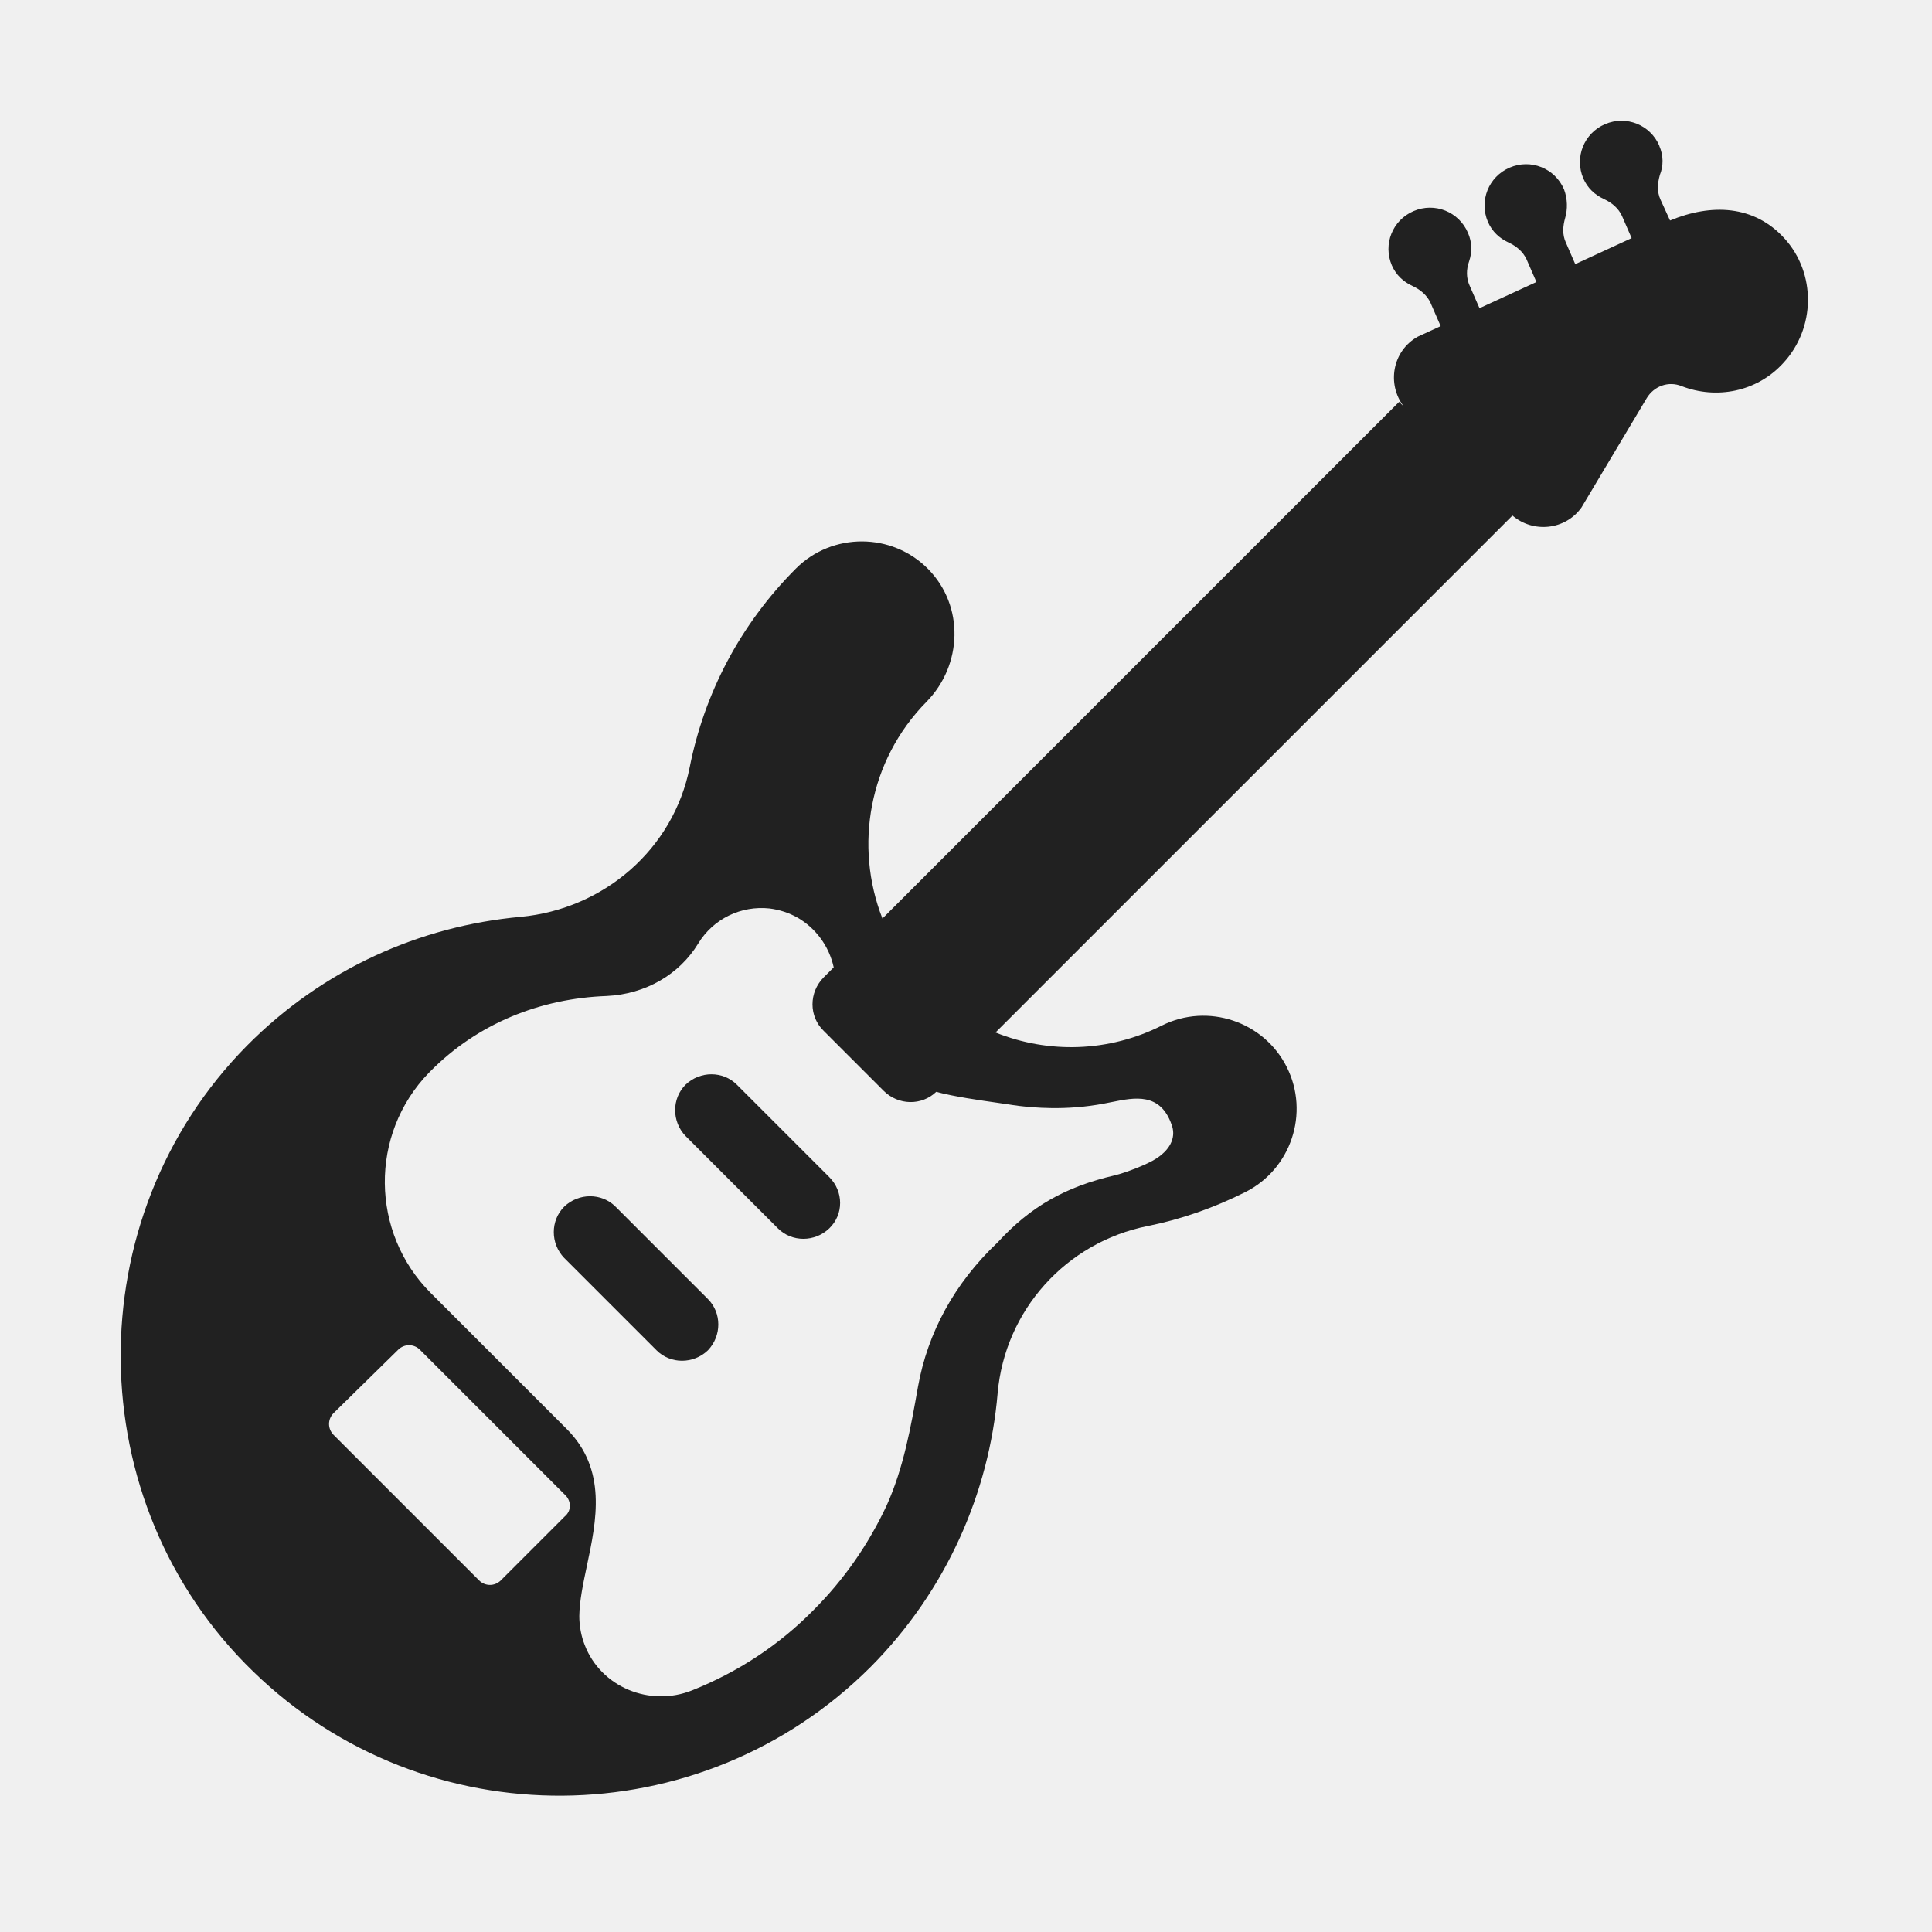
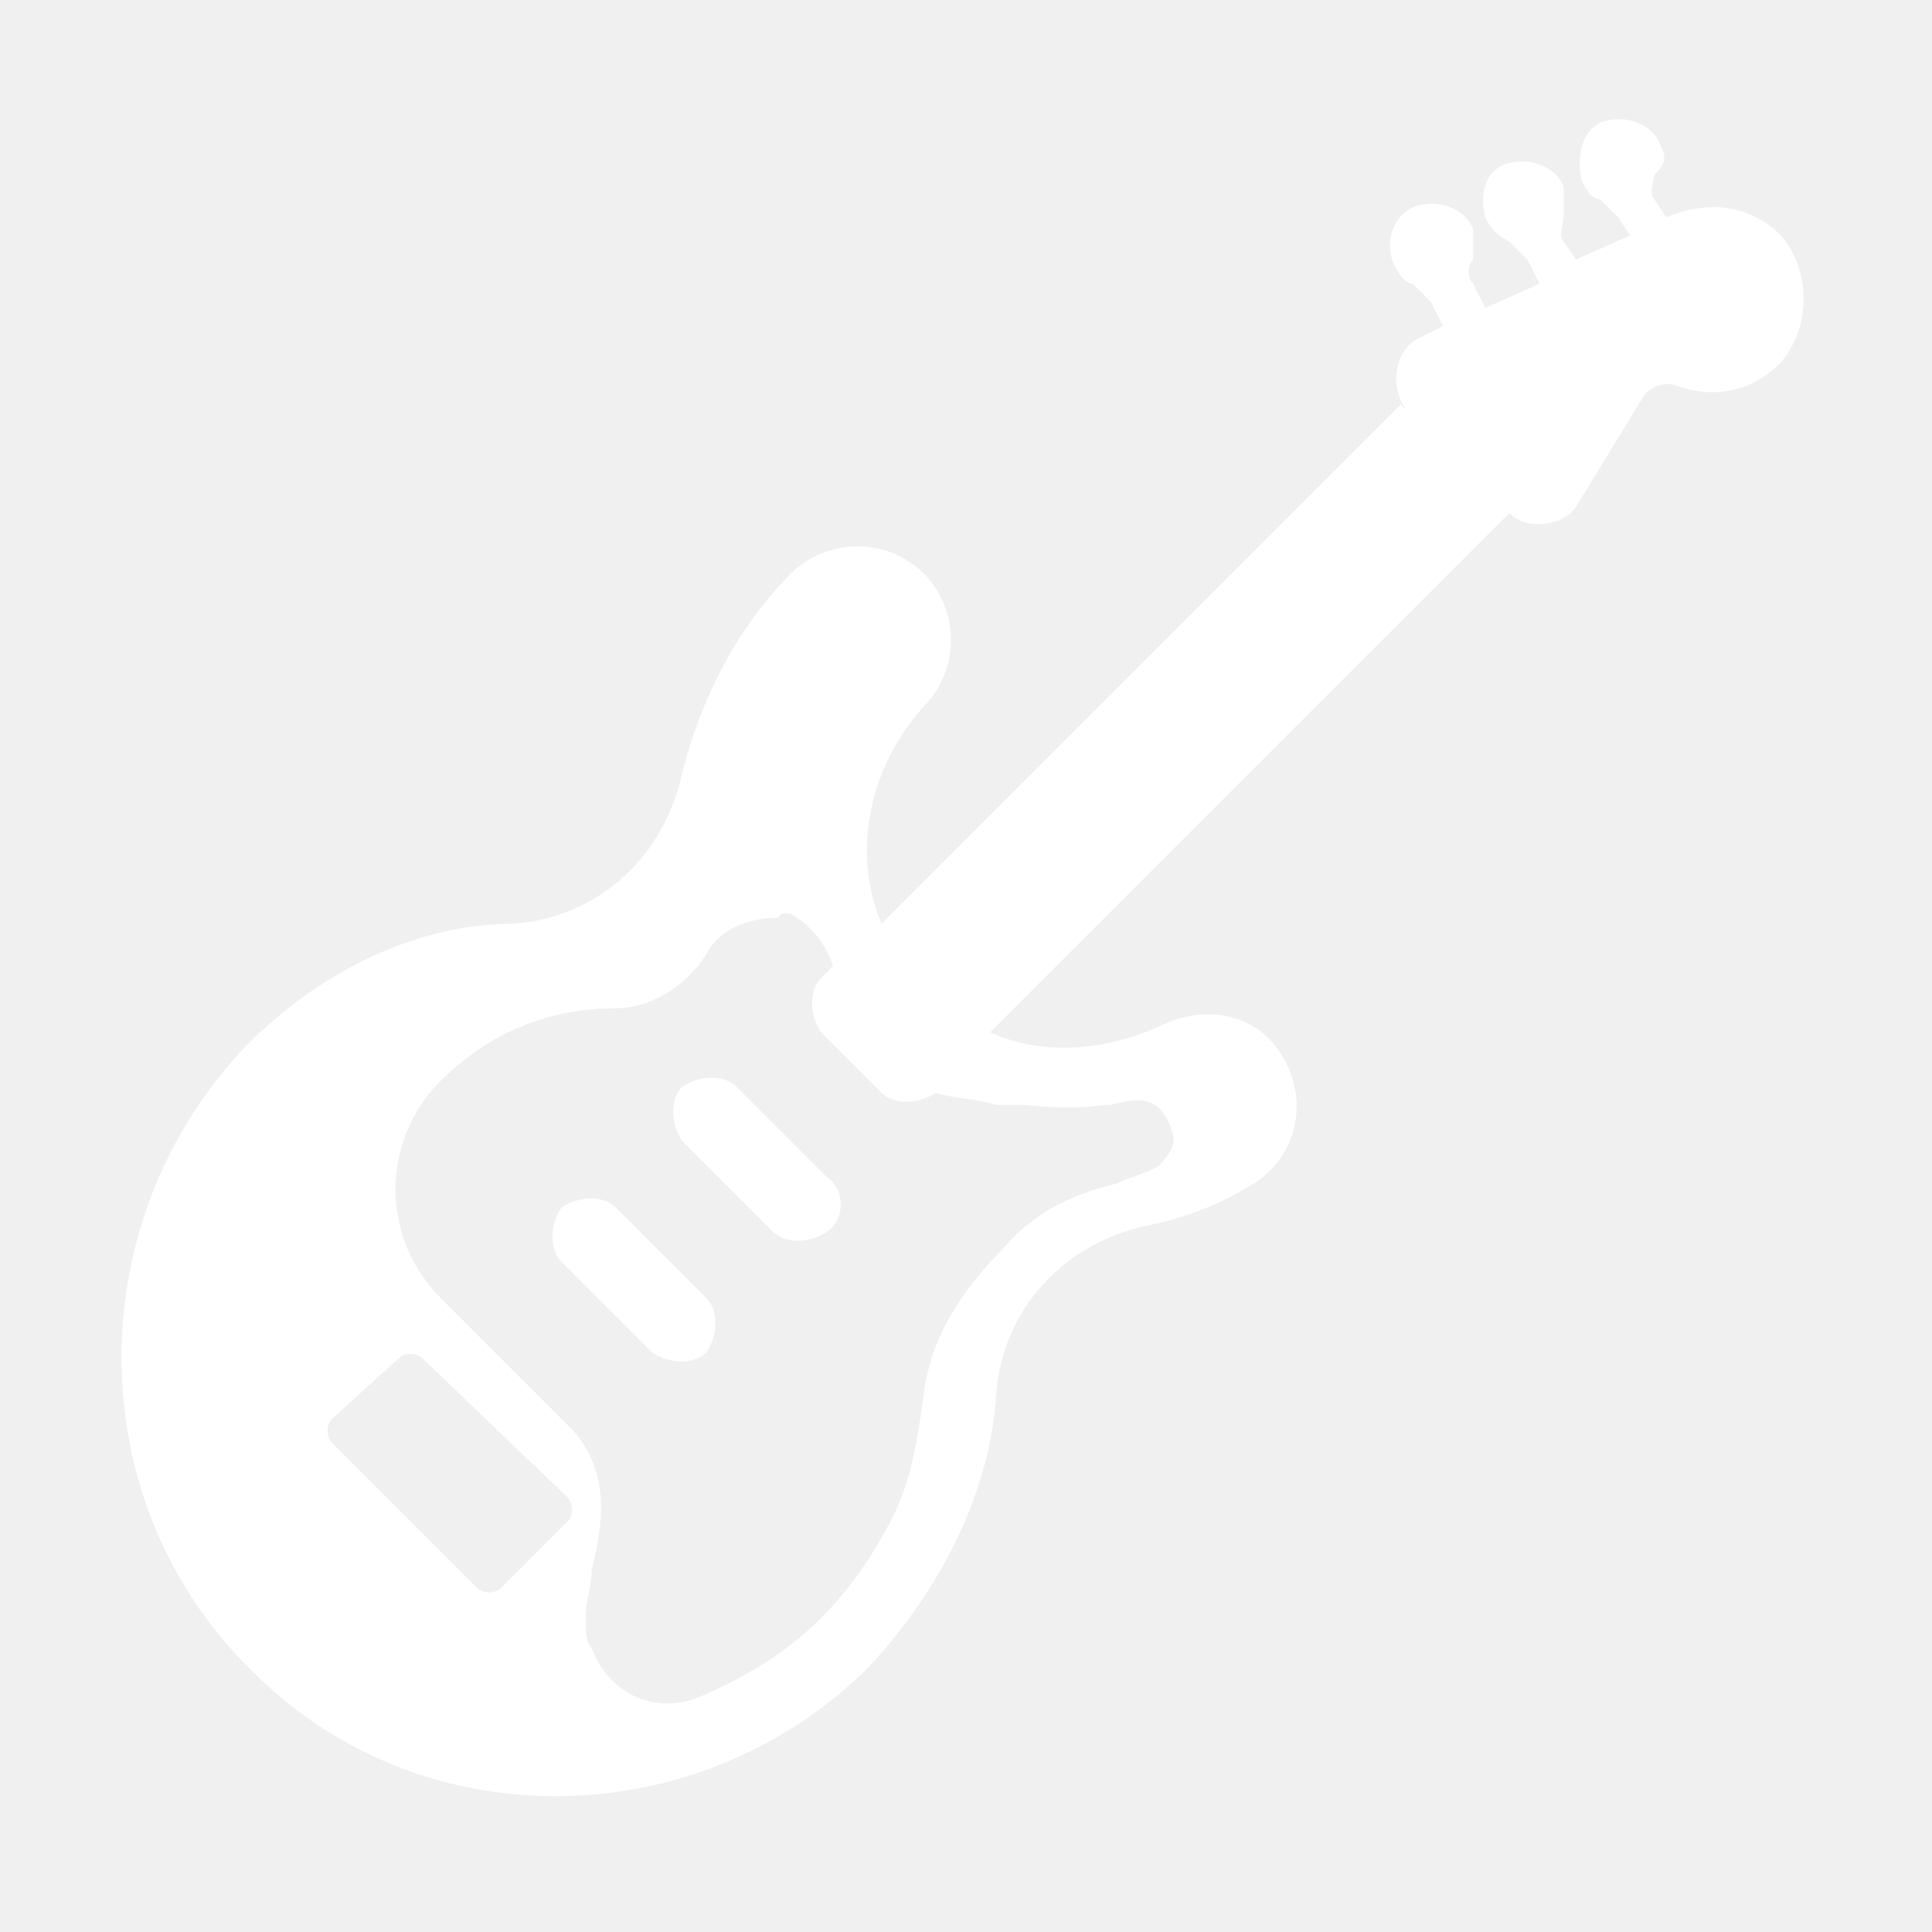
- <svg xmlns="http://www.w3.org/2000/svg" fill="none" height="32" viewBox="0 0 32 32" width="32">
-   <g fill="#212121">
-     <path d="m13.735 19.496-1.53-1.53c-.23-.23-.61-.23-.85 0-.23.23-.23.61 0 .85l1.53 1.53c.23.23.61.23.85 0s.24-.61 0-.85z" />
-     <path d="m10.195 19.986 1.53 1.53c.23.23.23.61 0 .85-.24.23-.62.23-.85 0l-1.53-1.53c-.23-.24-.23-.62 0-.85.24-.23.62-.23.85 0z" />
-     <path d="m27.485 2.416c-.15-.35-.55-.51-.9-.36s-.51.55-.36.9c.07.16.19.27.34.34.13.06.24.15.3.28l.16.368-.934.431-.156-.359c-.06-.13-.05-.27-.01-.41s.04-.31-.02-.47c-.15-.35-.55-.51-.9-.36s-.51.55-.36.9c.07.16.19.27.34.34.13.06.24.15.3.28l.163.375-.943.434-.161-.369c-.06-.13-.06-.27-.01-.41.05-.15.05-.31-.02-.47-.15-.35-.55-.51-.9-.36s-.51.55-.36.9c.07.16.19.27.34.34.13.06.24.15.3.28l.168.386-.378.174c-.421.234-.518.784-.233 1.157l-.077-.077-8.558 8.558c-.47-1.198-.229-2.616.728-3.588.6-.61.63-1.59.03-2.2-.6-.61-1.59-.61-2.19-.01-.93.93-1.52 2.08-1.76 3.29-.27 1.36-1.42 2.35-2.8 2.48-1.66.15-3.27.86-4.53 2.13-2.83 2.86-2.79 7.57.1 10.37 2.85 2.77 7.41 2.74 10.23-.08 1.25-1.26 1.96-2.88 2.1-4.53.12-1.37 1.13-2.5 2.49-2.77.55-.11 1.09-.3 1.61-.56.76-.38 1.07-1.31.69-2.07s-1.31-1.07-2.07-.69c-.877.442-1.88.468-2.755.115l8.562-8.562c.342.293.873.243 1.143-.133l1.08-1.81c.12-.2.36-.29.58-.2.57.22 1.24.1 1.68-.38.54-.58.55-1.49.02-2.07-.501-.549-1.206-.579-1.893-.294l-.158-.346c-.06-.13-.05-.27-.01-.41.06-.15.06-.32-.01-.48zm-14.28 12.78c.306.176.526.473.604.826l-.164.164c-.25.25-.25.65 0 .89l.99.99c.244.244.631.25.872.018.29.079.735.142 1.024.183.083.012.154.022.204.03.025.005.048.007.07.01s.045.005.07.01l.017.002c.197.022.753.084 1.403-.042.041-.007.084-.016.128-.025.367-.074.794-.161.982.375.07.18.01.39-.25.56-.15.1-.52.24-.69.28-.82.19-1.4.52-1.94 1.11-.72.68-1.16 1.5-1.32 2.39-.12.68-.24 1.35-.52 1.97-.3.64-.7 1.22-1.21 1.73-.58.59-1.26 1.03-2.01 1.33-.7.28-1.51-.05-1.78-.75-.06-.15-.09-.32-.09-.48.003-.252.063-.535.126-.833.159-.751.338-1.594-.336-2.267l-2.25-2.25c-1-1-1.02-2.63-.03-3.65l.02-.02c.79-.8 1.83-1.21 2.92-1.25.65-.03 1.21-.36 1.52-.87.25-.41.71-.63 1.18-.58.16.02.32.07.46.15zm-3.84 9.57c.1.1.1.26-.01.35l-1.06 1.06c-.1.1-.26.1-.36 0l-2.41-2.41c-.1-.1-.1-.26 0-.36l1.07-1.05c.1-.1.26-.1.36 0z" />
+ <svg xmlns="http://www.w3.org/2000/svg" version="1.1" id="Layer_1" x="0px" y="0px" viewBox="0 0 32 32" style="enable-background:new 0 0 32 32;" xml:space="preserve">
+   <style type="text/css">
+ 	.st0{fill:#FFFFFF;}
+ </style>
+   <g>
+     <path class="st0" d="M13.7,19.5L12.2,18c-0.2-0.2-0.6-0.2-0.9,0c-0.2,0.2-0.2,0.6,0,0.9l1.5,1.5c0.2,0.2,0.6,0.2,0.9,0   S14,19.7,13.7,19.5z" />
+     <path class="st0" d="M10.2,20l1.5,1.5c0.2,0.2,0.2,0.6,0,0.9c-0.2,0.2-0.6,0.2-0.9,0l-1.5-1.5c-0.2-0.2-0.2-0.6,0-0.9   C9.6,19.8,10,19.8,10.2,20z" />
+     <path class="st0" d="M27.5,2.4c-0.1-0.3-0.5-0.5-0.9-0.4S26.1,2.6,26.2,3c0.1,0.2,0.2,0.3,0.3,0.3c0.1,0.1,0.2,0.2,0.3,0.3L27,3.9   l-0.9,0.4L25.9,4c-0.1-0.1,0-0.3,0-0.4s0-0.3,0-0.5c-0.1-0.3-0.5-0.5-0.9-0.4s-0.5,0.5-0.4,0.9C24.7,3.8,24.8,3.9,25,4   c0.1,0.1,0.2,0.2,0.3,0.3l0.2,0.4l-0.9,0.4l-0.2-0.4c-0.1-0.1-0.1-0.3,0-0.4c0-0.2,0-0.3,0-0.5c-0.1-0.3-0.5-0.5-0.9-0.4   S22.9,4,23.1,4.4c0.1,0.2,0.2,0.3,0.3,0.3c0.1,0.1,0.2,0.2,0.3,0.3l0.2,0.4l-0.4,0.2c-0.4,0.2-0.5,0.8-0.2,1.2l-0.1-0.1l-8.6,8.6   c-0.5-1.2-0.2-2.6,0.7-3.6c0.6-0.6,0.6-1.6,0-2.2c-0.6-0.6-1.6-0.6-2.2,0c-0.9,0.9-1.5,2.1-1.8,3.3c-0.3,1.4-1.4,2.4-2.8,2.5   C7,15.3,5.4,16,4.1,17.3c-2.8,2.9-2.8,7.6,0.1,10.4c2.8,2.8,7.4,2.7,10.2-0.1c1.2-1.3,2-2.9,2.1-4.5c0.1-1.4,1.1-2.5,2.5-2.8   c0.5-0.1,1.1-0.3,1.6-0.6c0.8-0.4,1.1-1.3,0.7-2.1S20,16.6,19.2,17c-0.9,0.4-1.9,0.5-2.8,0.1l8.6-8.6c0.3,0.3,0.9,0.2,1.1-0.1   l1.1-1.8c0.1-0.2,0.4-0.3,0.6-0.2c0.6,0.2,1.2,0.1,1.7-0.4c0.5-0.6,0.5-1.5,0-2.1c-0.5-0.5-1.2-0.6-1.9-0.3l-0.2-0.3   c-0.1-0.1,0-0.3,0-0.4C27.6,2.7,27.6,2.6,27.5,2.4z M13.2,15.2c0.3,0.2,0.5,0.5,0.6,0.8l-0.2,0.2c-0.2,0.2-0.2,0.6,0,0.9l1,1   c0.2,0.2,0.6,0.2,0.9,0c0.3,0.1,0.7,0.1,1,0.2c0.1,0,0.2,0,0.2,0c0,0,0,0,0.1,0s0,0,0.1,0l0,0c0.2,0,0.8,0.1,1.4,0c0,0,0.1,0,0.1,0   c0.4-0.1,0.8-0.2,1,0.4c0.1,0.2,0,0.4-0.2,0.6c-0.1,0.1-0.5,0.2-0.7,0.3c-0.8,0.2-1.4,0.5-1.9,1.1c-0.7,0.7-1.2,1.5-1.3,2.4   c-0.1,0.7-0.2,1.4-0.5,2c-0.3,0.6-0.7,1.2-1.2,1.7c-0.6,0.6-1.3,1-2,1.3c-0.7,0.3-1.5,0-1.8-0.8c-0.1-0.1-0.1-0.3-0.1-0.5   c0-0.3,0.1-0.5,0.1-0.8c0.2-0.8,0.3-1.6-0.3-2.3l-2.2-2.2c-1-1-1-2.6,0-3.6l0,0c0.8-0.8,1.8-1.2,2.9-1.2c0.6,0,1.2-0.4,1.5-0.9   c0.2-0.4,0.7-0.6,1.2-0.6C12.9,15.1,13.1,15.1,13.2,15.2z M9.4,24.8c0.1,0.1,0.1,0.3,0,0.4l-1.1,1.1c-0.1,0.1-0.3,0.1-0.4,0   l-2.4-2.4c-0.1-0.1-0.1-0.3,0-0.4l1.1-1c0.1-0.1,0.3-0.1,0.4,0L9.4,24.8z" />
  </g>
</svg>
